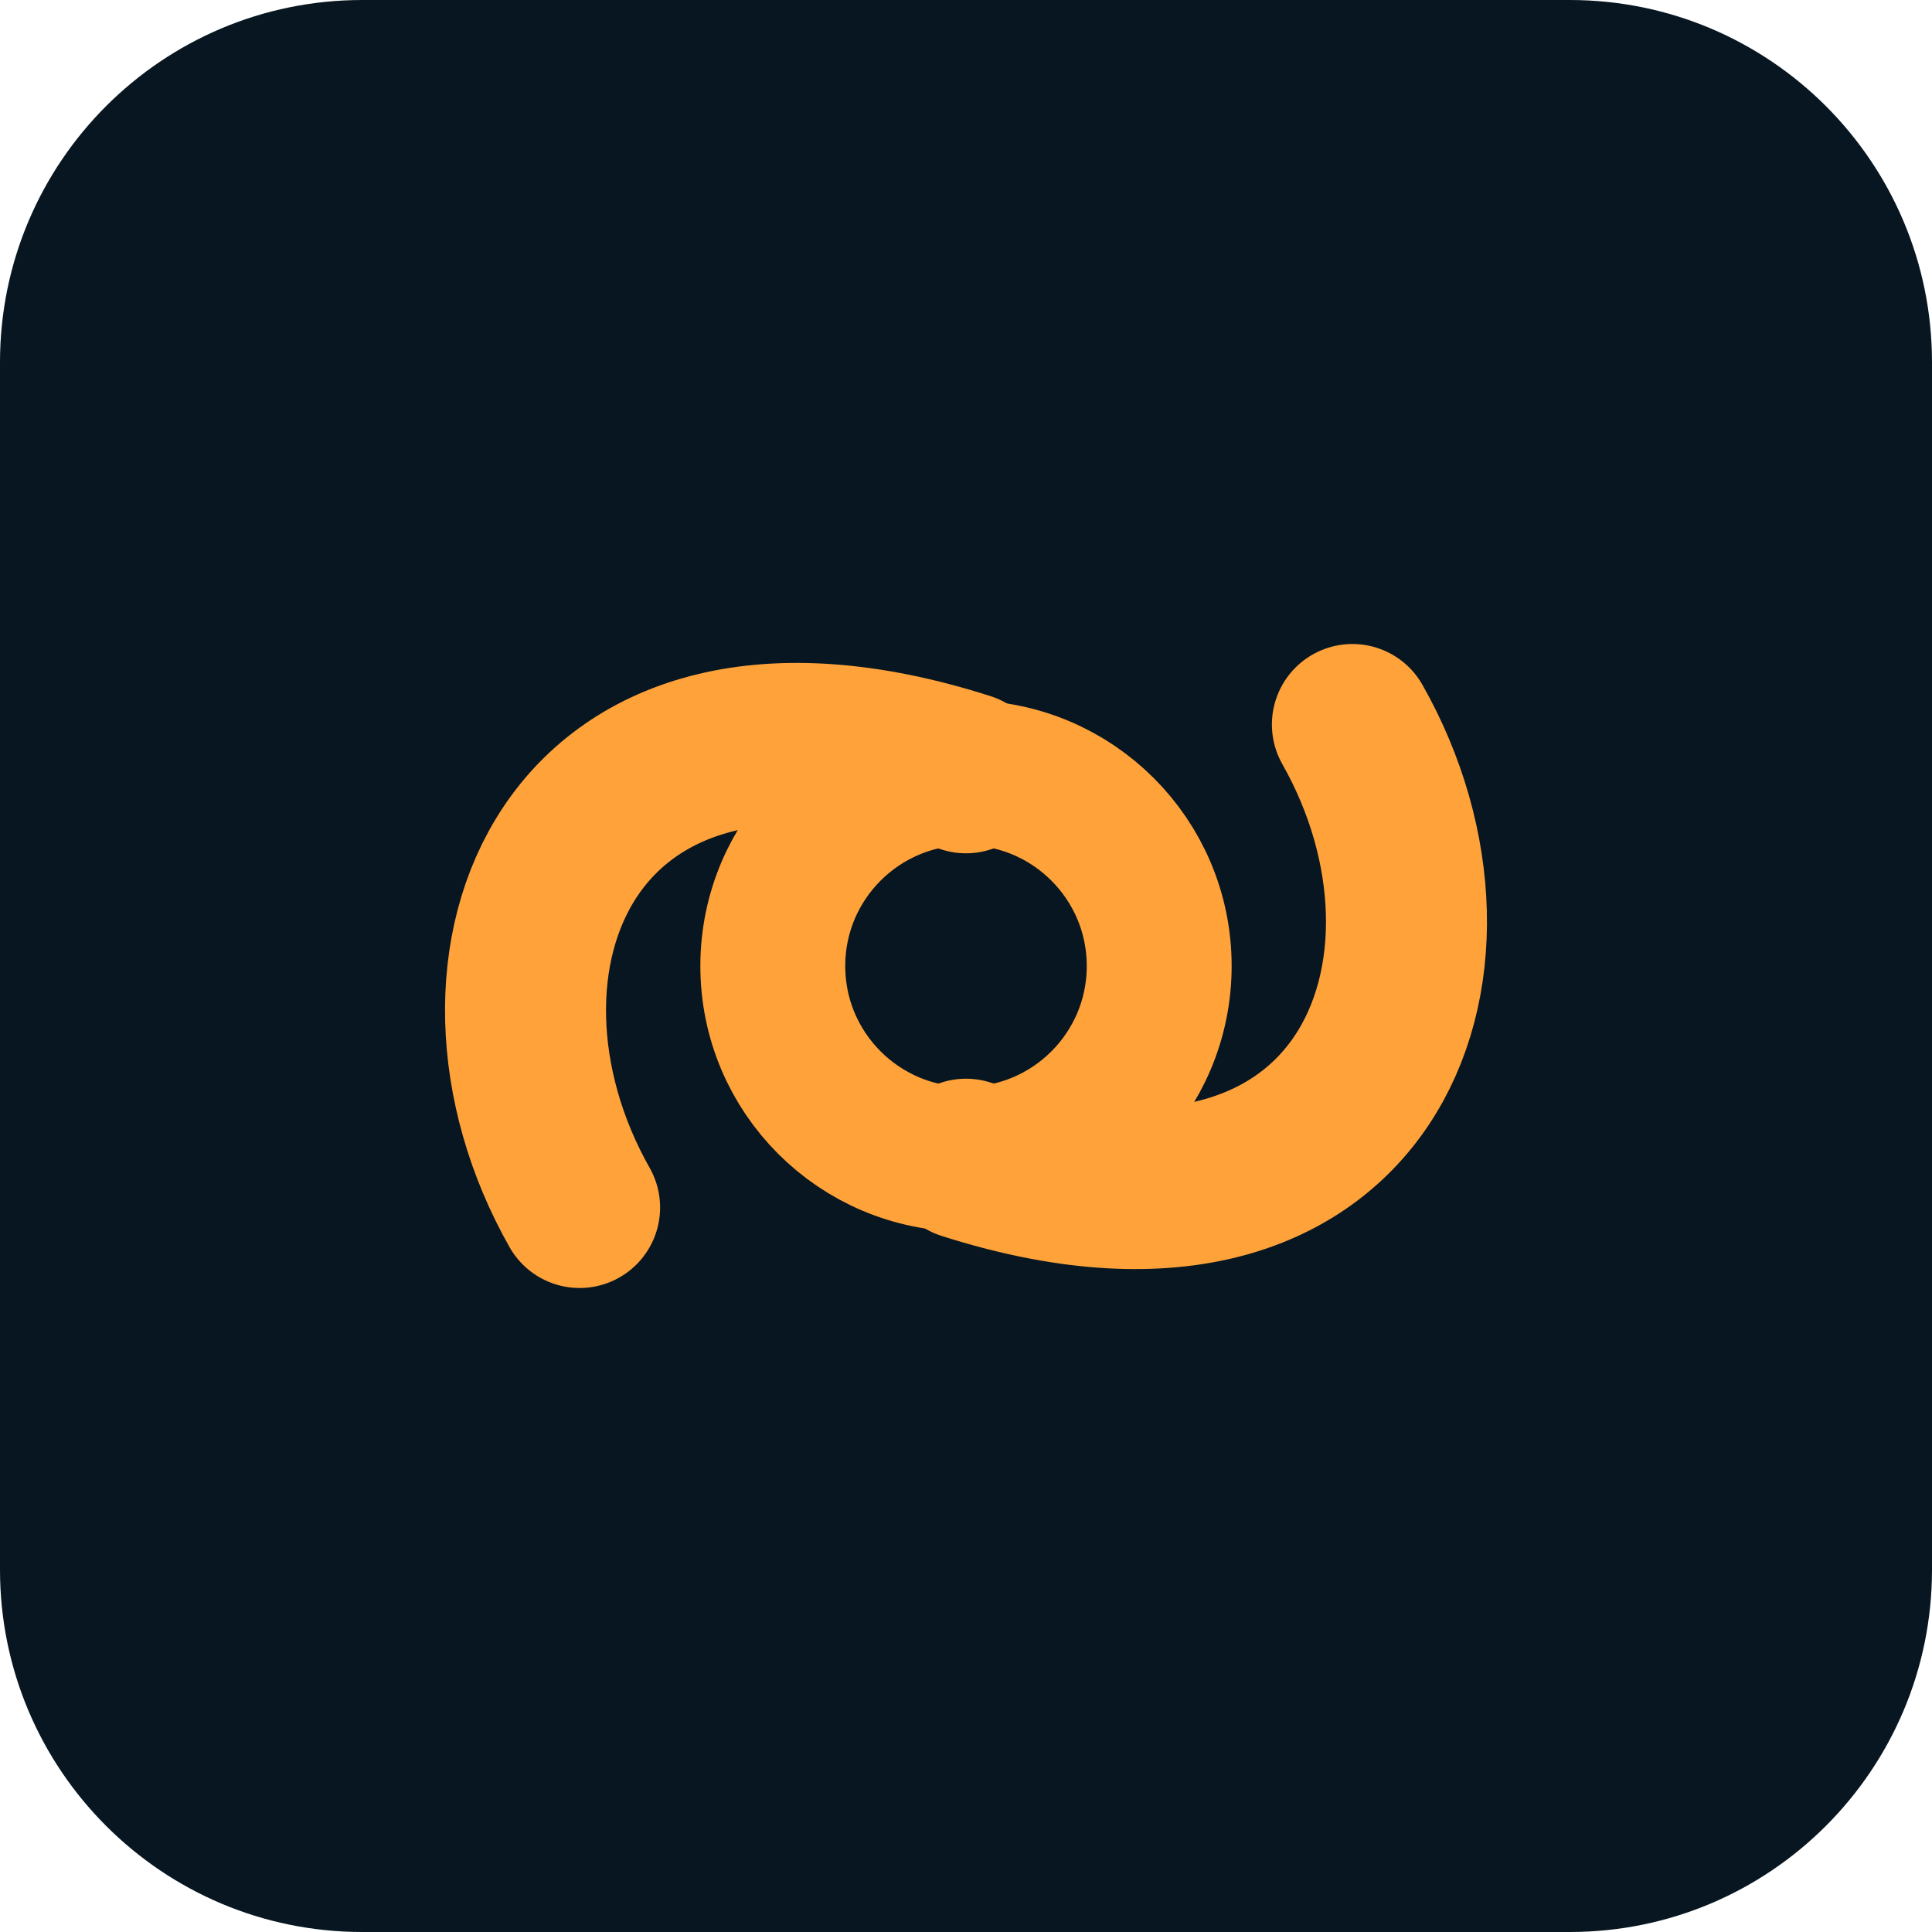
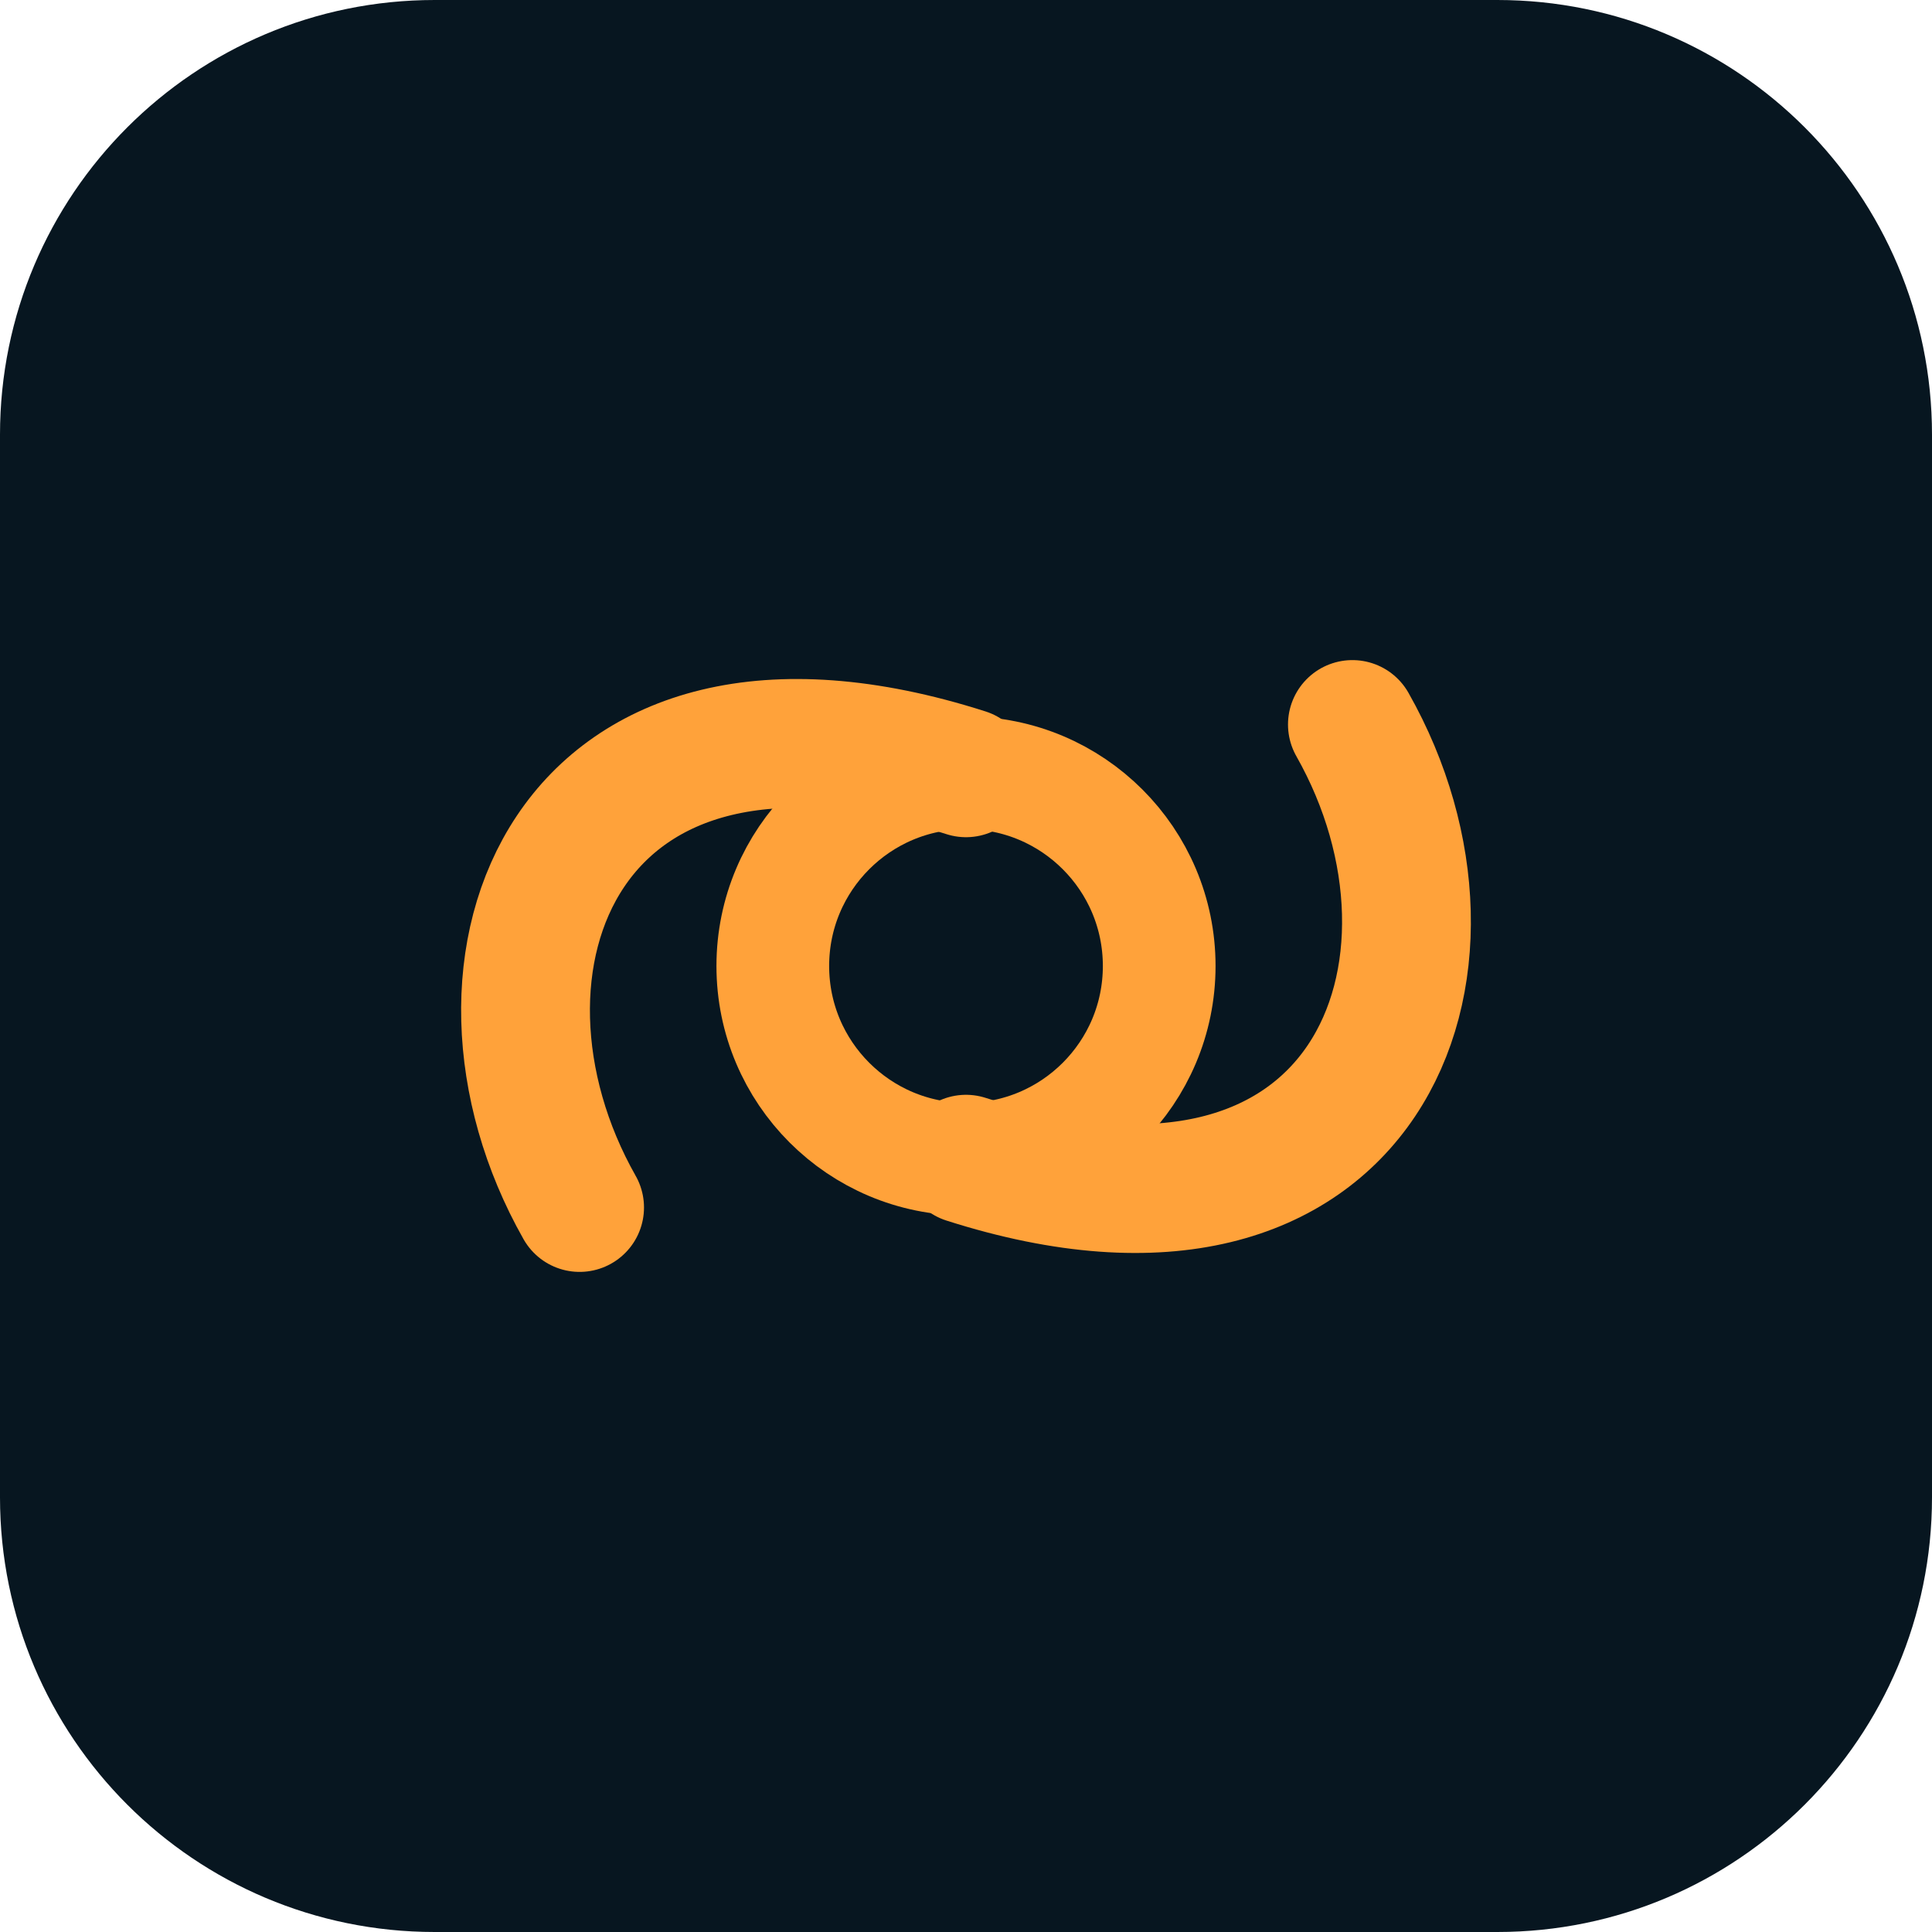
<svg xmlns="http://www.w3.org/2000/svg" viewBox="0 0 24 24">
-   <rect width="24" height="24" rx="4.5" fill="#071620" />
-   <circle cx="12" cy="12" r="2.4" fill="none" stroke="#ffa23a" stroke-width="1.8" />
-   <path d="M12 9.6 C7 8 5.5 12 7.2 15" fill="none" stroke="#ffa23a" stroke-width="2" stroke-linecap="round" />
-   <path d="M12 14.4 C17 16 18.5 12 16.8 9" fill="none" stroke="#ffa23a" stroke-width="2" stroke-linecap="round" />
+   <rect width="24" height="24" rx="5.4" fill="#071620" />
+   <circle cx="12" cy="12" r="2.4" fill="none" stroke="#ffa23a" stroke-width="1.4" />
+   <path d="M12 9.6 C7 8 5.5 12 7.2 15" fill="none" stroke="#ffa23a" stroke-width="1.6" stroke-linecap="round" />
+   <path d="M12 14.4 C17 16 18.5 12 16.8 9" fill="none" stroke="#ffa23a" stroke-width="1.6" stroke-linecap="round" />
</svg>
